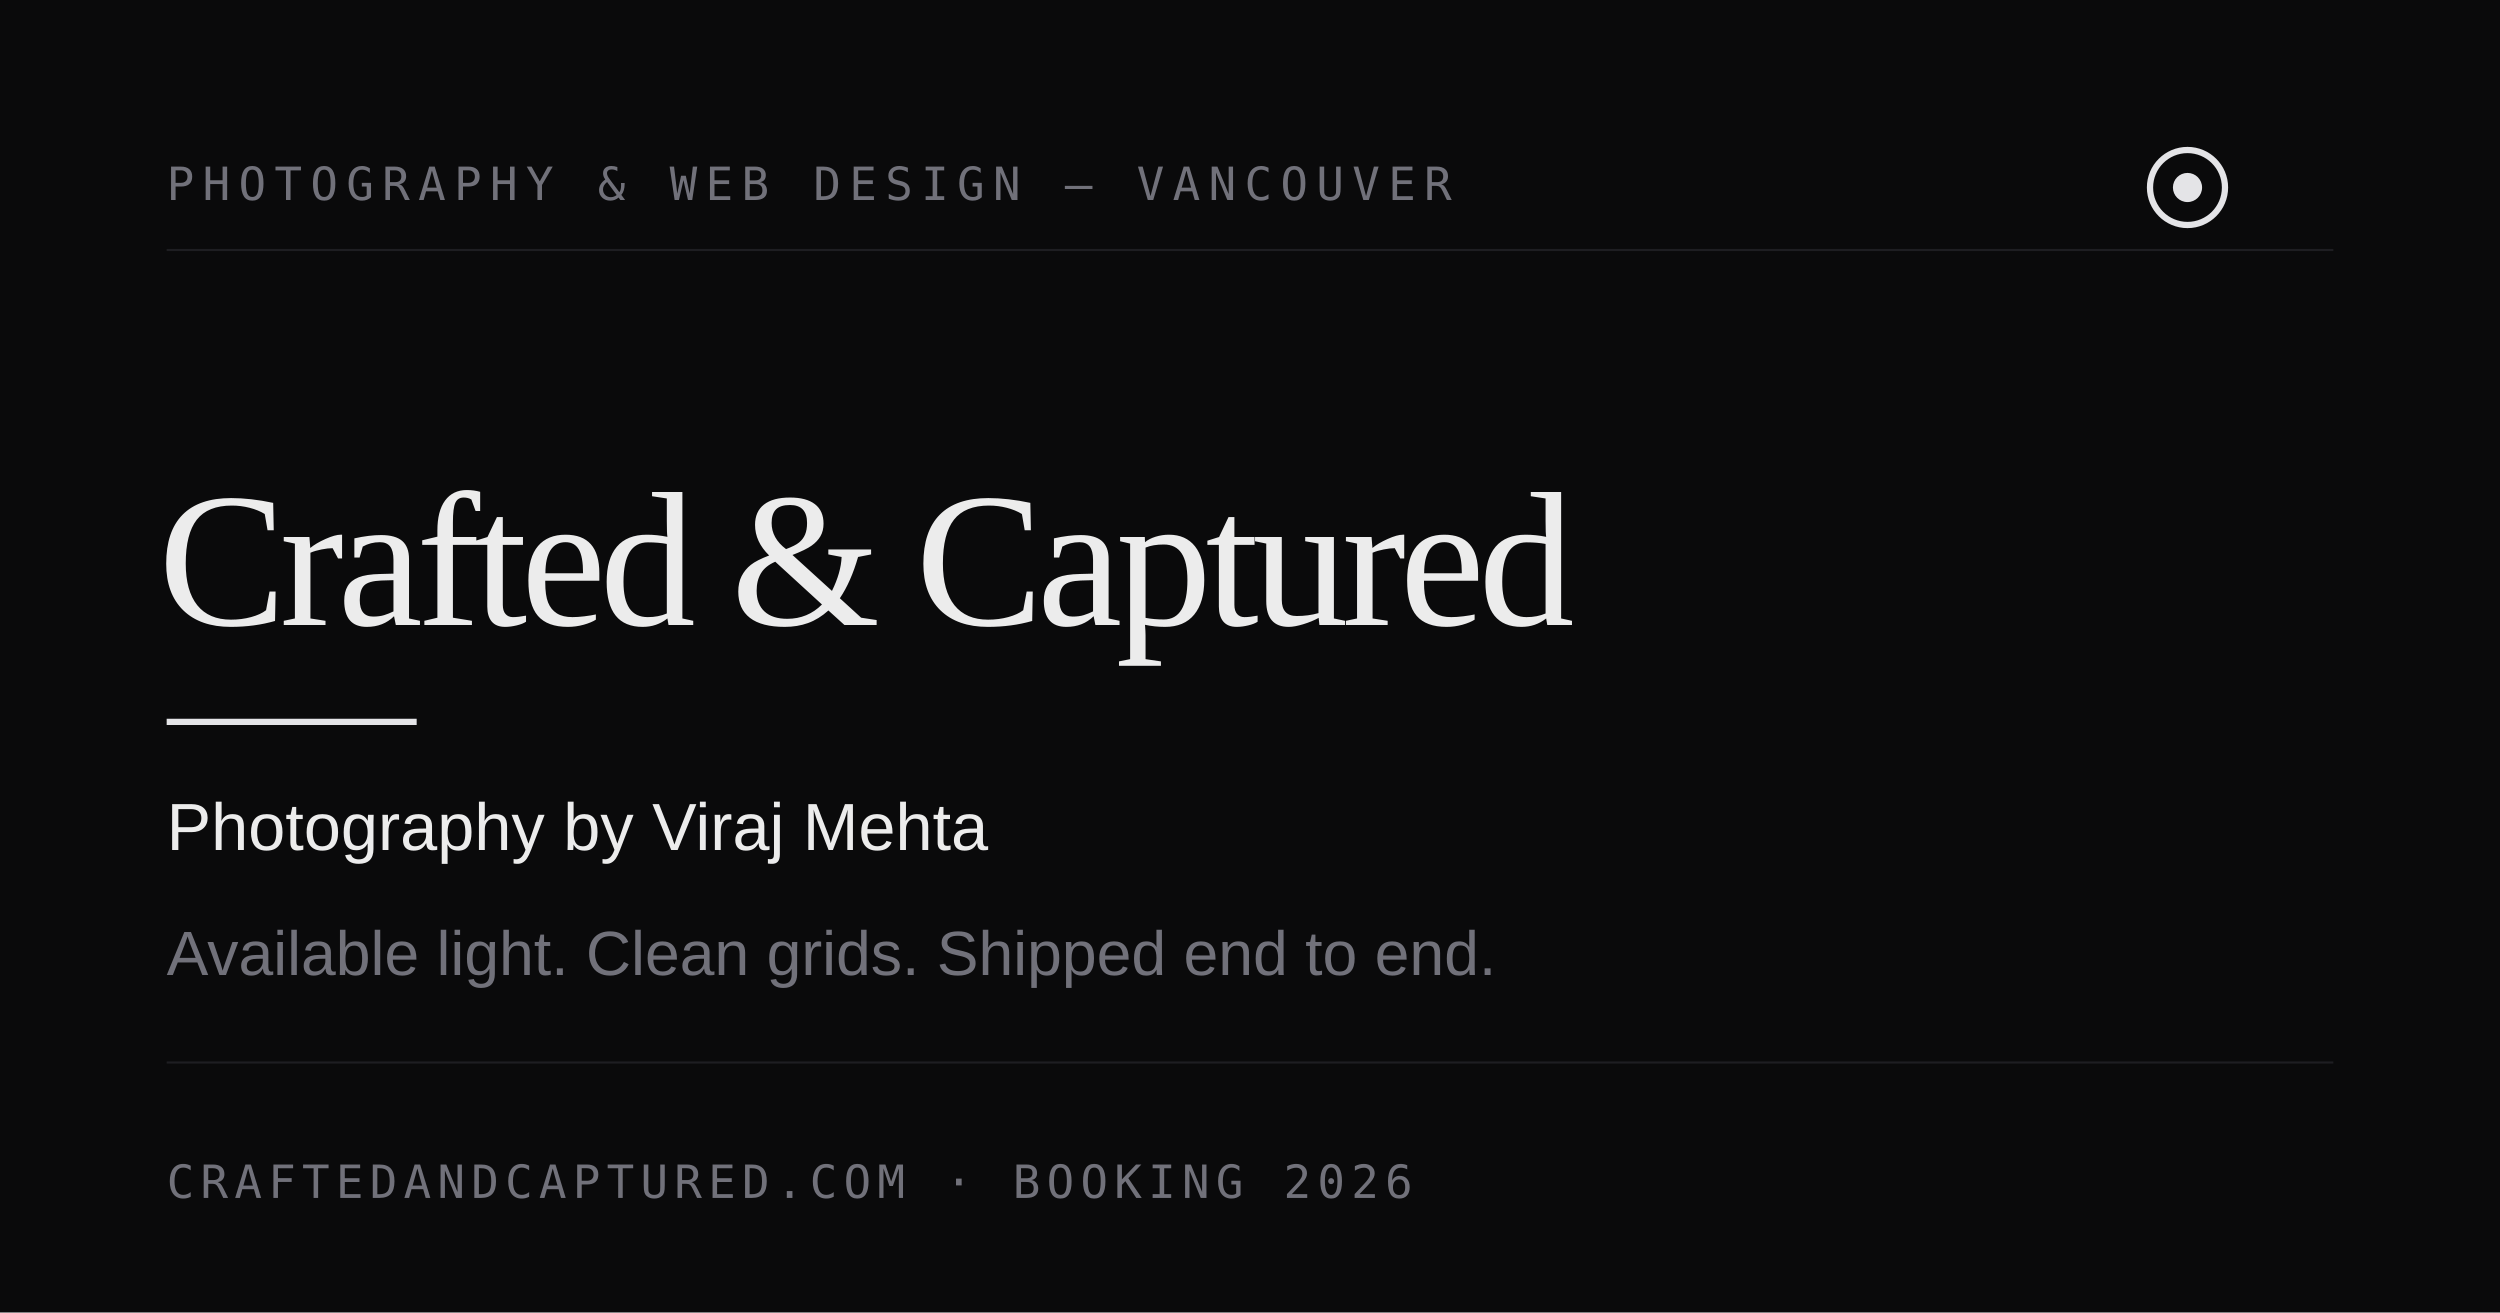
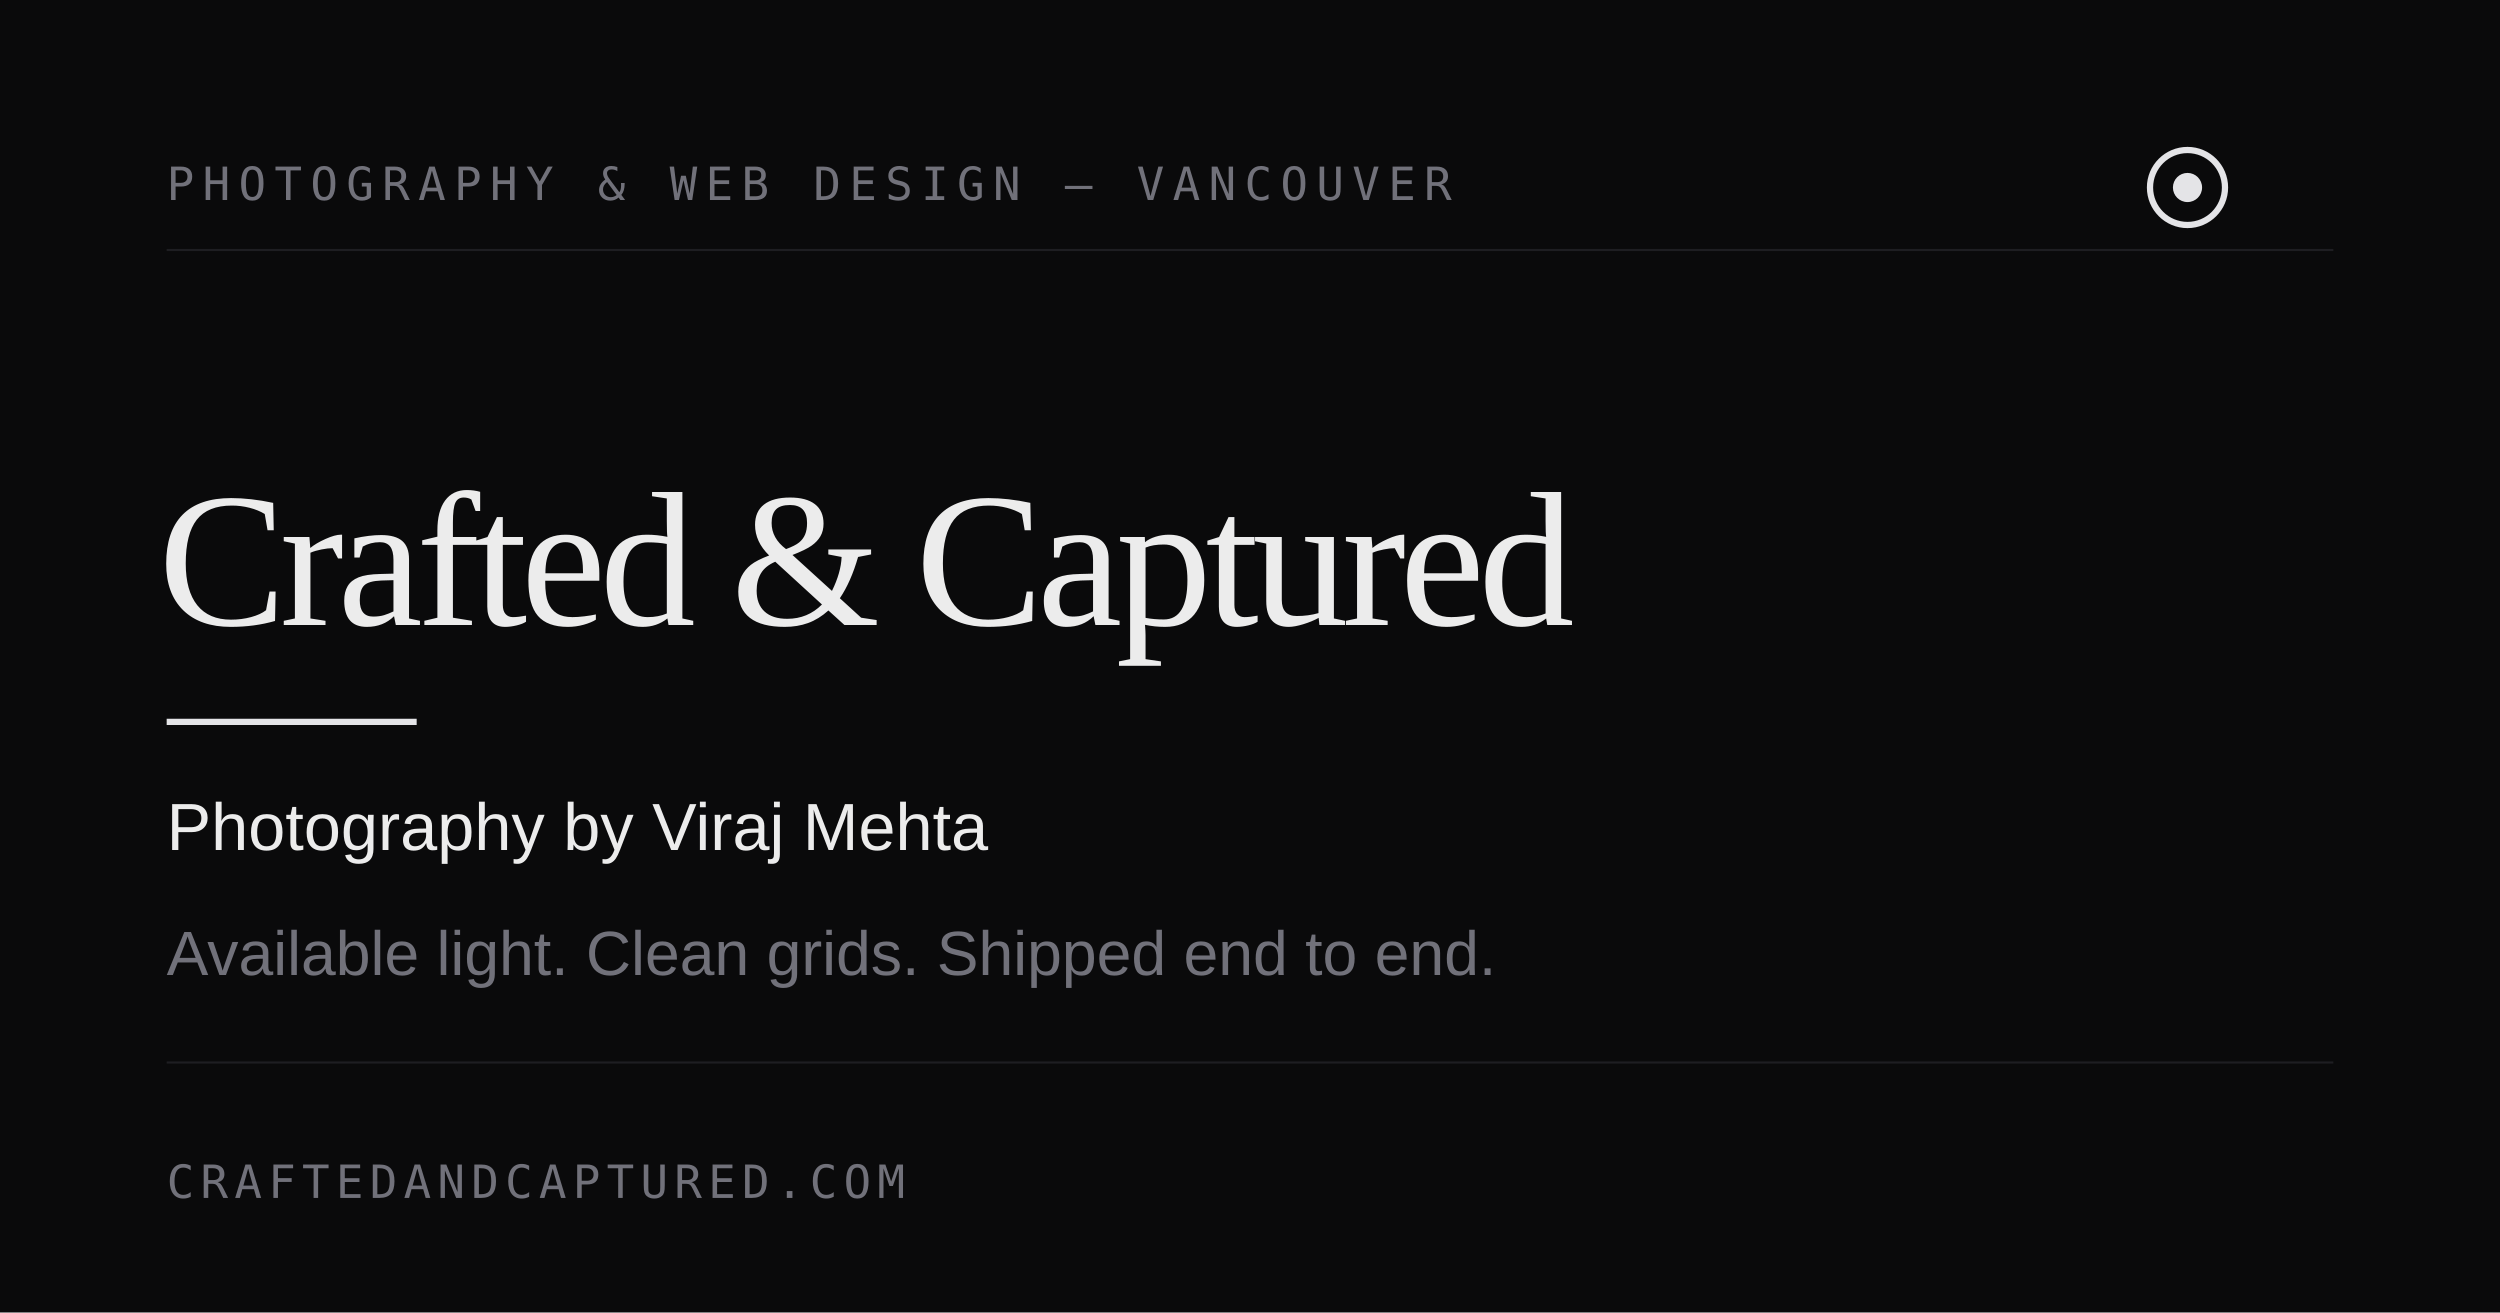
<svg xmlns="http://www.w3.org/2000/svg" viewBox="0 0 1200 630" role="img" aria-label="Social share card">
  <rect width="1200" height="630" fill="#0A0A0B" />
  <g fill="none" stroke="#1E1E22" stroke-width="1">
    <line x1="80" y1="120" x2="1120" y2="120" />
    <line x1="80" y1="510" x2="1120" y2="510" />
  </g>
  <circle cx="1050" cy="90" r="18" fill="none" stroke="#E4E4E7" stroke-width="3" />
  <circle cx="1050" cy="90" r="7" fill="#E4E4E7" />
  <text x="80" y="96" fill="#71717A" font-family="monospace" font-size="22" letter-spacing="4">PHOTOGRAPHY &amp; WEB DESIGN — VANCOUVER</text>
  <text x="76" y="300" fill="#ECECEC" font-family="Georgia, 'Times New Roman', serif" font-size="92" font-weight="300" letter-spacing="-3">Crafted &amp; Captured</text>
  <rect x="80" y="345" width="120" height="3" fill="#E4E4E7" />
  <text x="80" y="408" fill="#ECECEC" font-family="Arial, sans-serif" font-size="32" font-weight="300">Photography by Viraj Mehta</text>
  <text x="80" y="468" fill="#71717A" font-family="Arial, sans-serif" font-size="30" font-weight="300">Available light. Clean grids. Shipped end to end.</text>
-   <text x="80" y="575" fill="#71717A" font-family="monospace" font-size="22" letter-spacing="3">CRAFTEDANDCAPTURED.COM · BOOKING 2026</text>
+   <text x="80" y="575" fill="#71717A" font-family="monospace" font-size="22" letter-spacing="3">CRAFTEDANDCAPTURED.COM</text>
</svg>
